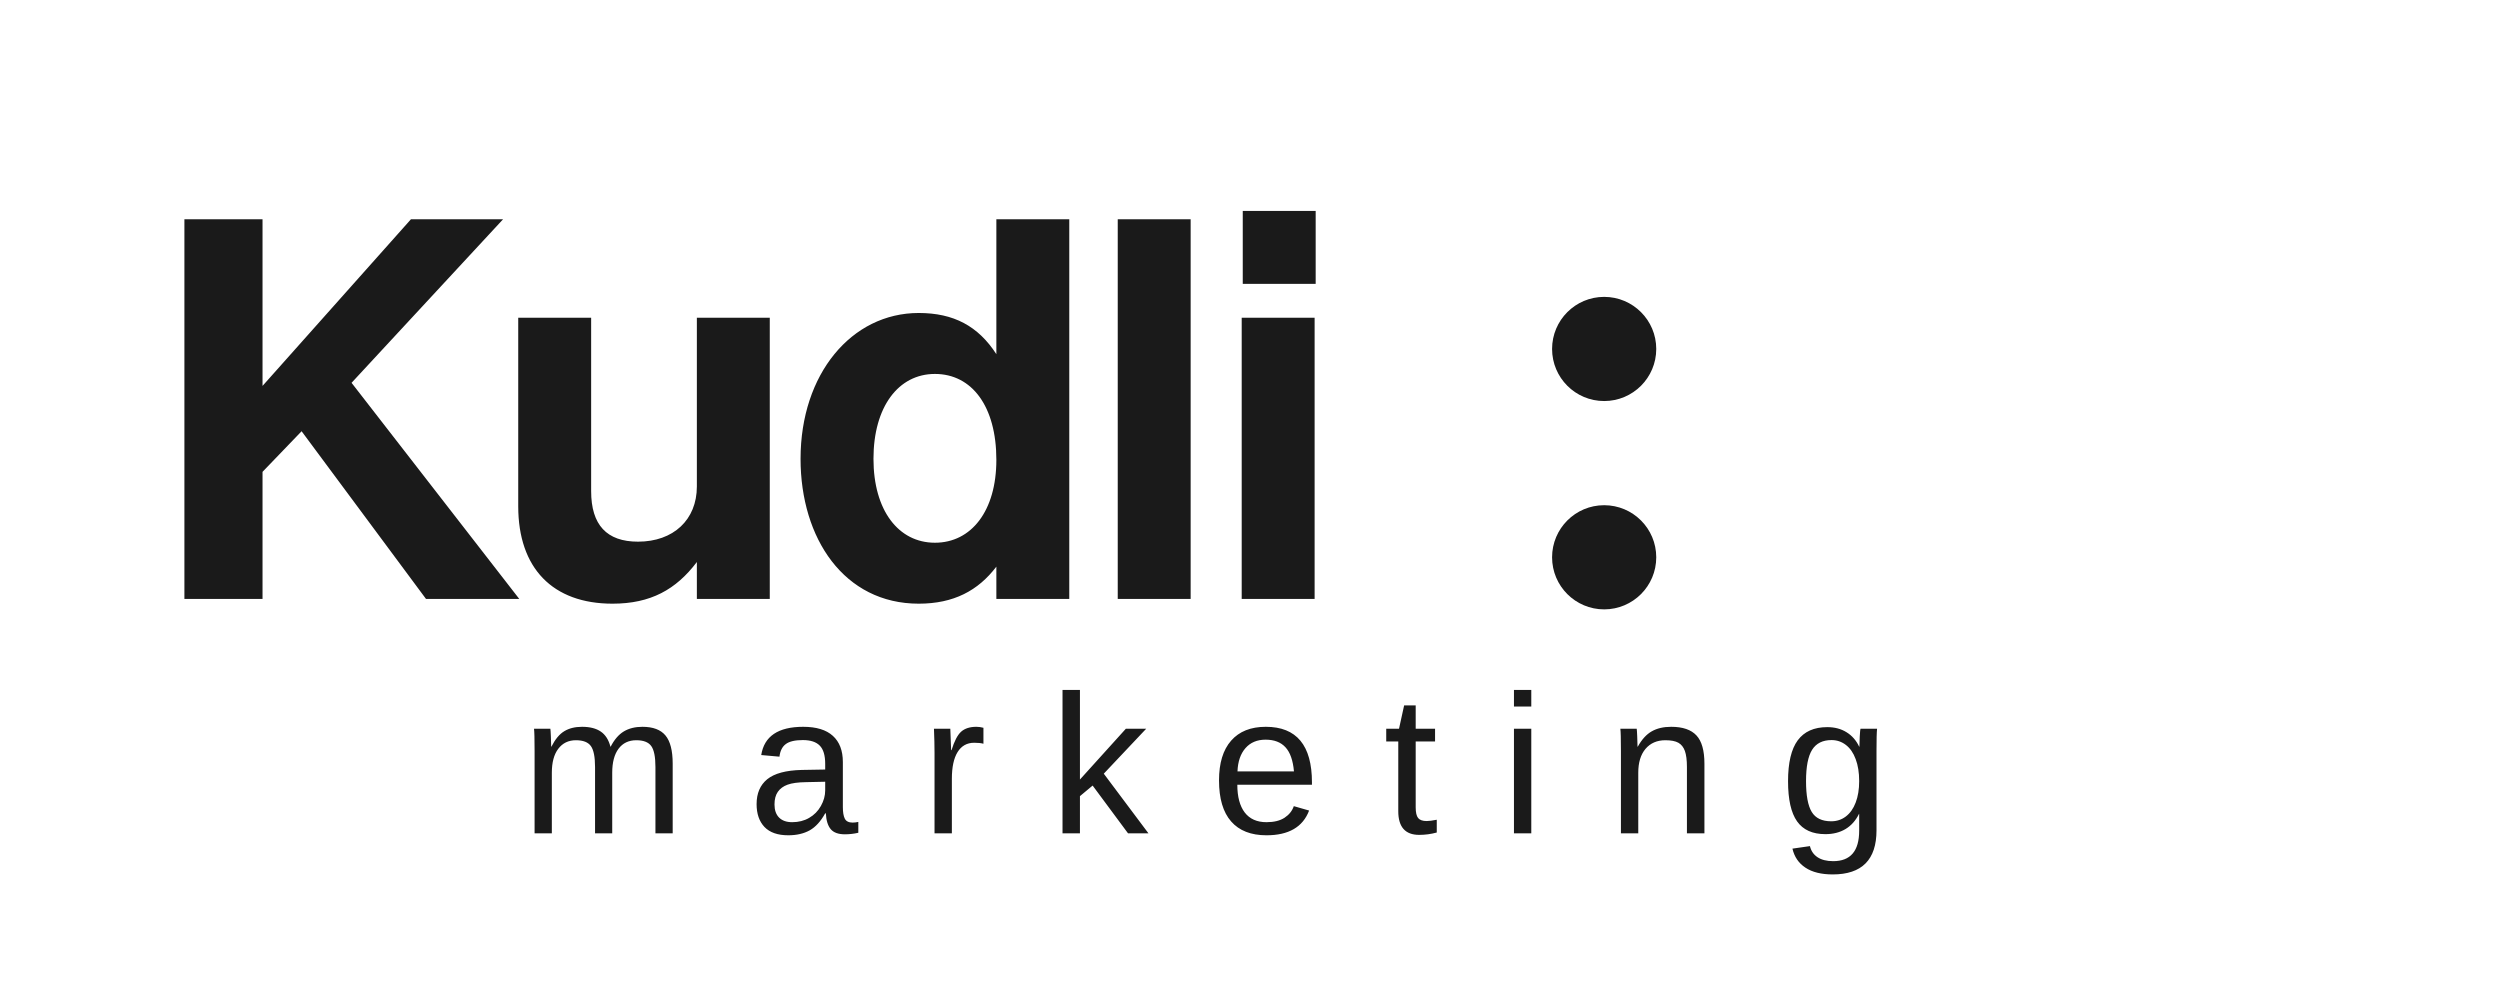
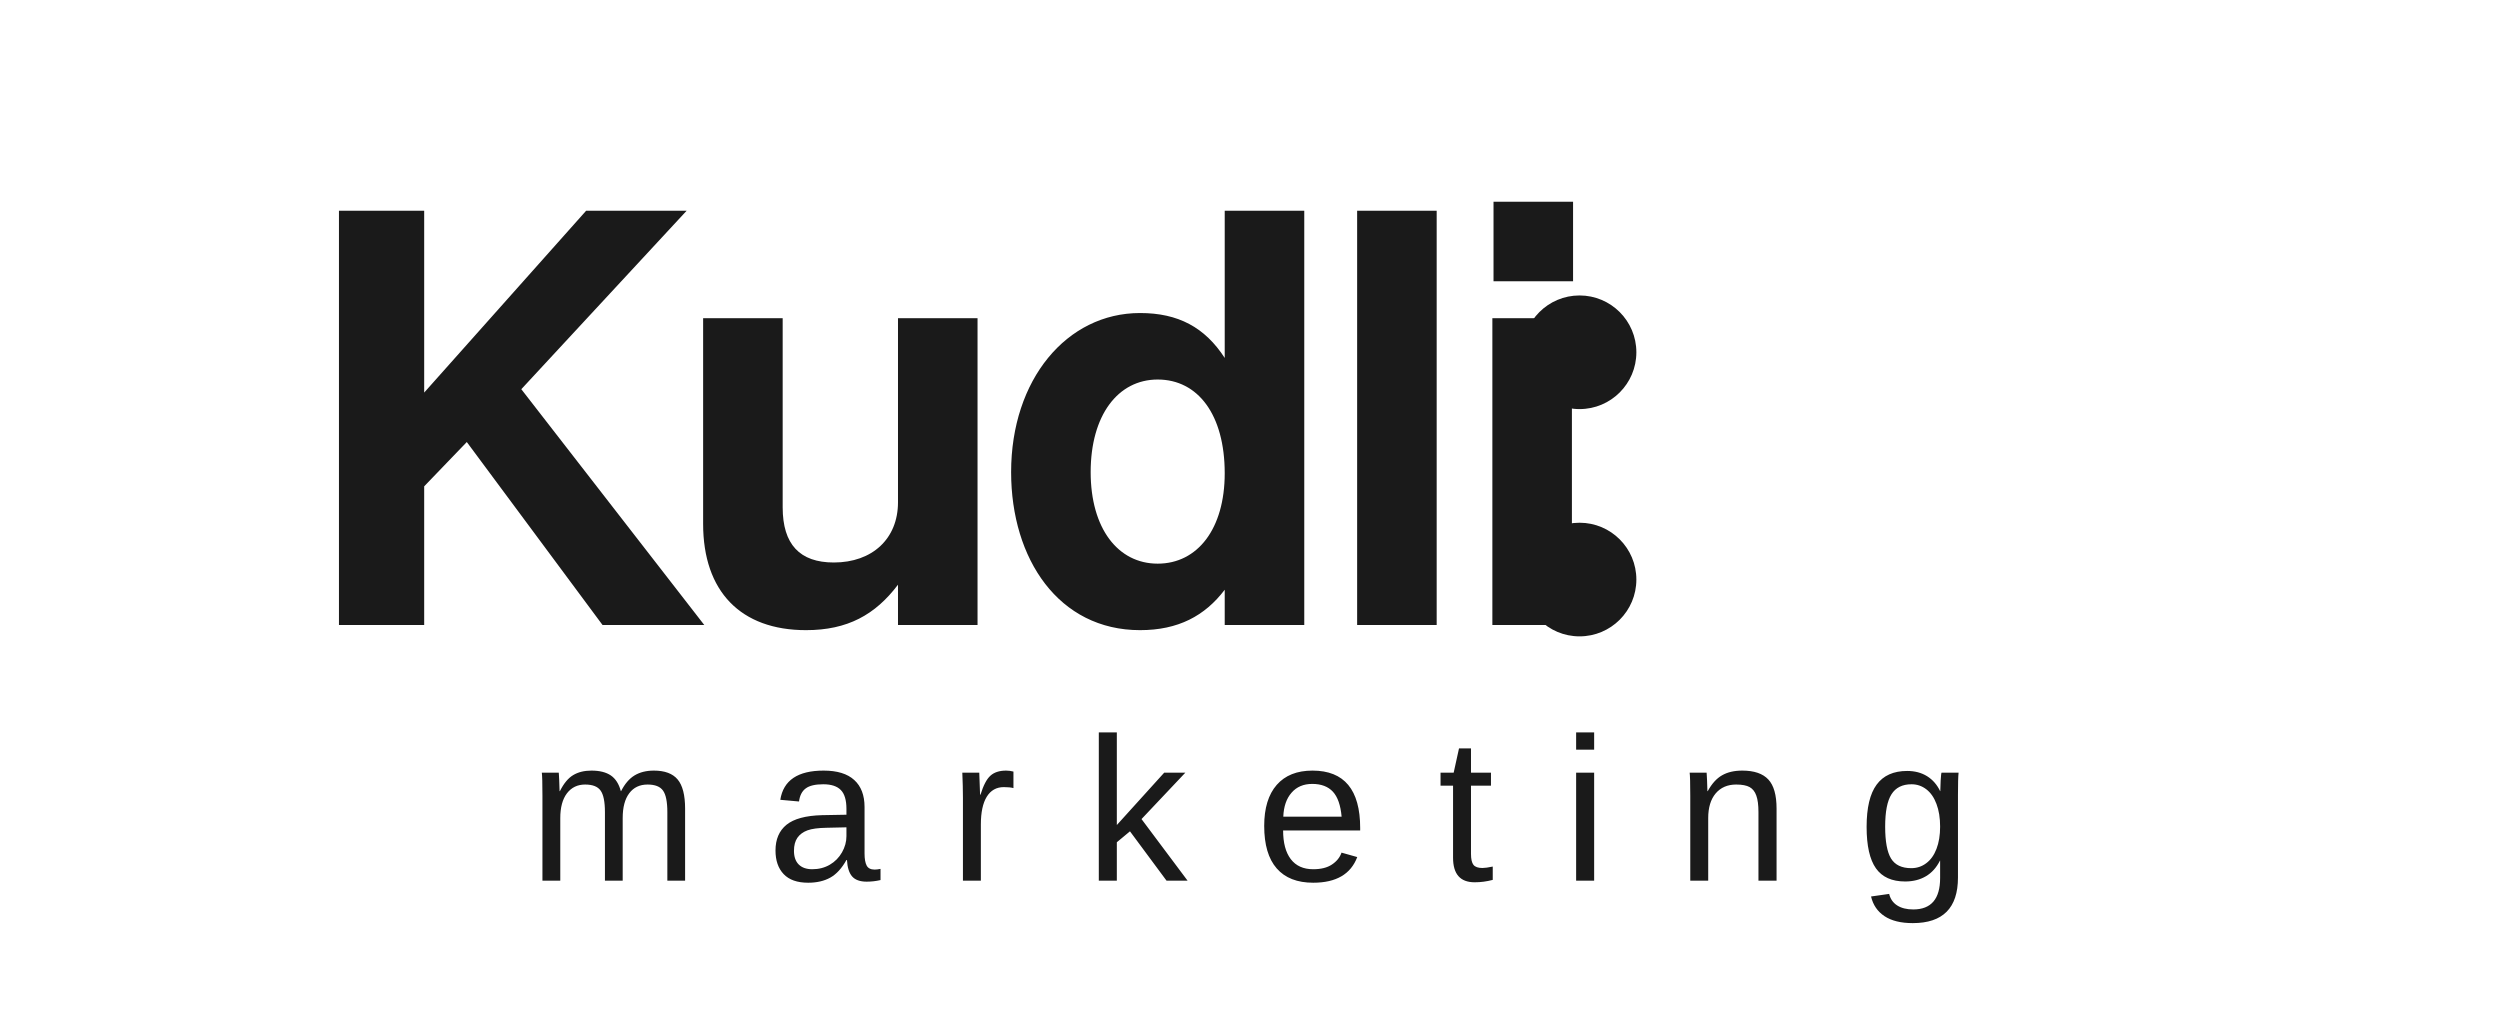
- <svg xmlns="http://www.w3.org/2000/svg" viewBox="0 0 480 190">
-   <text x="28" y="115" font-family="'Arial Black','Helvetica Neue',Impact,system-ui,sans-serif" font-weight="900" font-size="100" fill="#1A1A1A" letter-spacing="-4">Kudli</text>
-   <circle cx="308" cy="107" r="10" fill="#1A1A1A" />
-   <circle cx="308" cy="67" r="10" fill="#1A1A1A" />
-   <text x="100" y="160" font-family="'Helvetica Neue',Arial,system-ui,sans-serif" font-weight="400" font-size="38" fill="#1A1A1A" letter-spacing="12">marketing</text>
+ <svg xmlns="http://www.w3.org/2000/svg" viewBox="0 0 440 180">
+   <text x="168" y="110" font-family="'Arial Black','Helvetica Neue',Impact,system-ui,sans-serif" font-weight="900" font-size="100" fill="#1A1A1A" letter-spacing="-4" text-anchor="middle">Kudli</text>
+   <circle cx="278" cy="102" r="10" fill="#1A1A1A" />
+   <circle cx="278" cy="62" r="10" fill="#1A1A1A" />
+   <text x="220" y="155" font-family="'Helvetica Neue',Arial,system-ui,sans-serif" font-weight="400" font-size="36" fill="#1A1A1A" letter-spacing="12" text-anchor="middle">marketing</text>
</svg>
